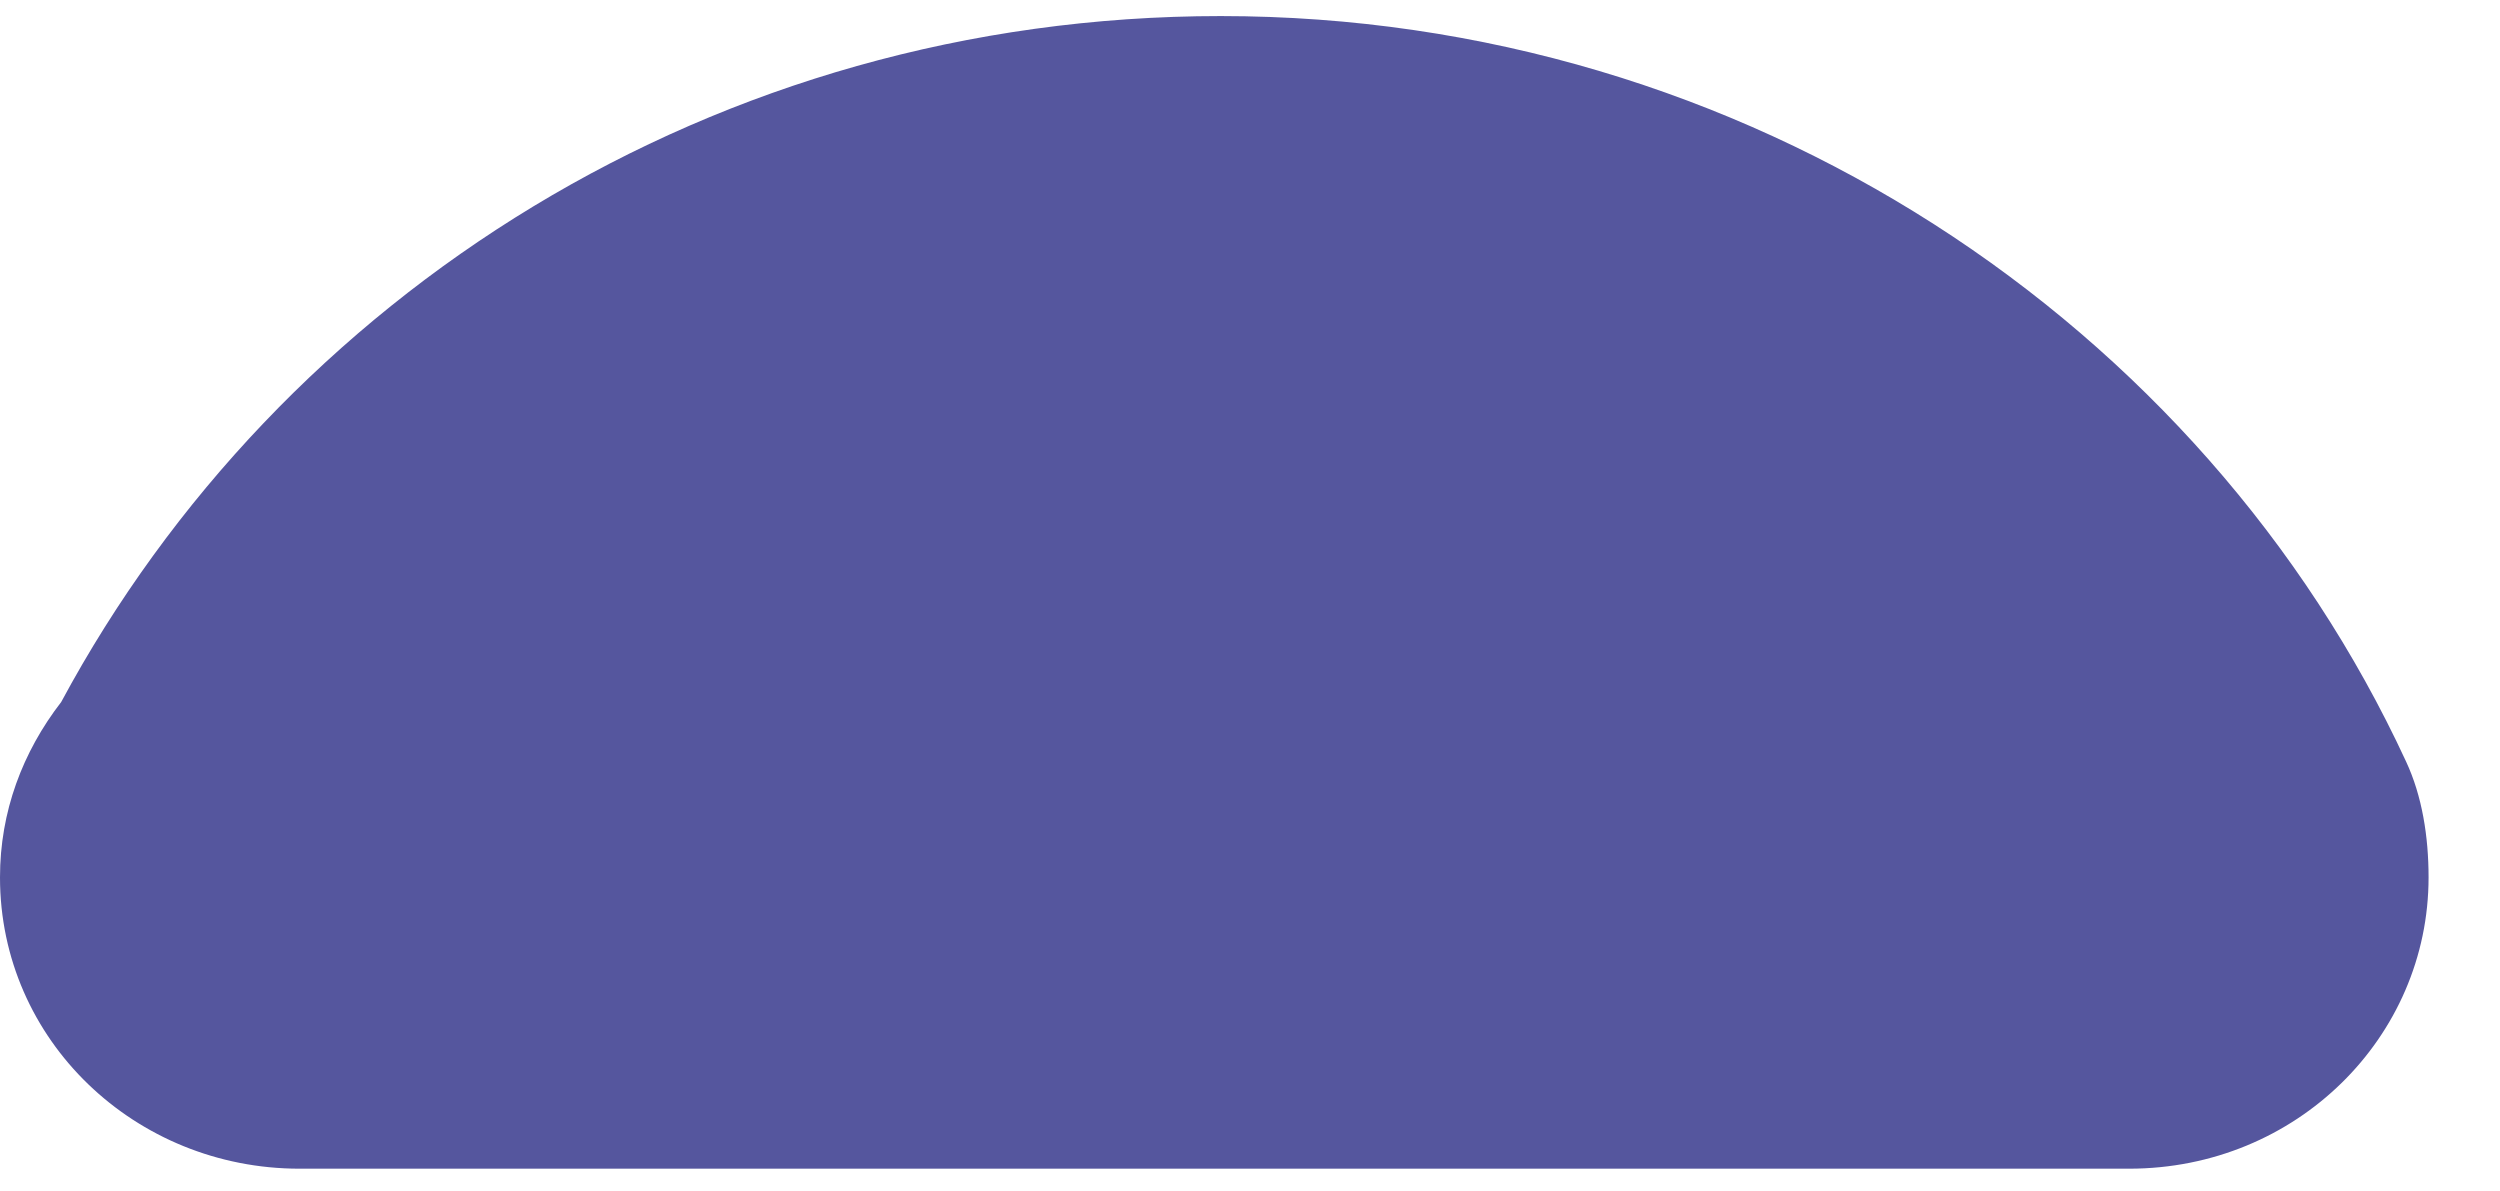
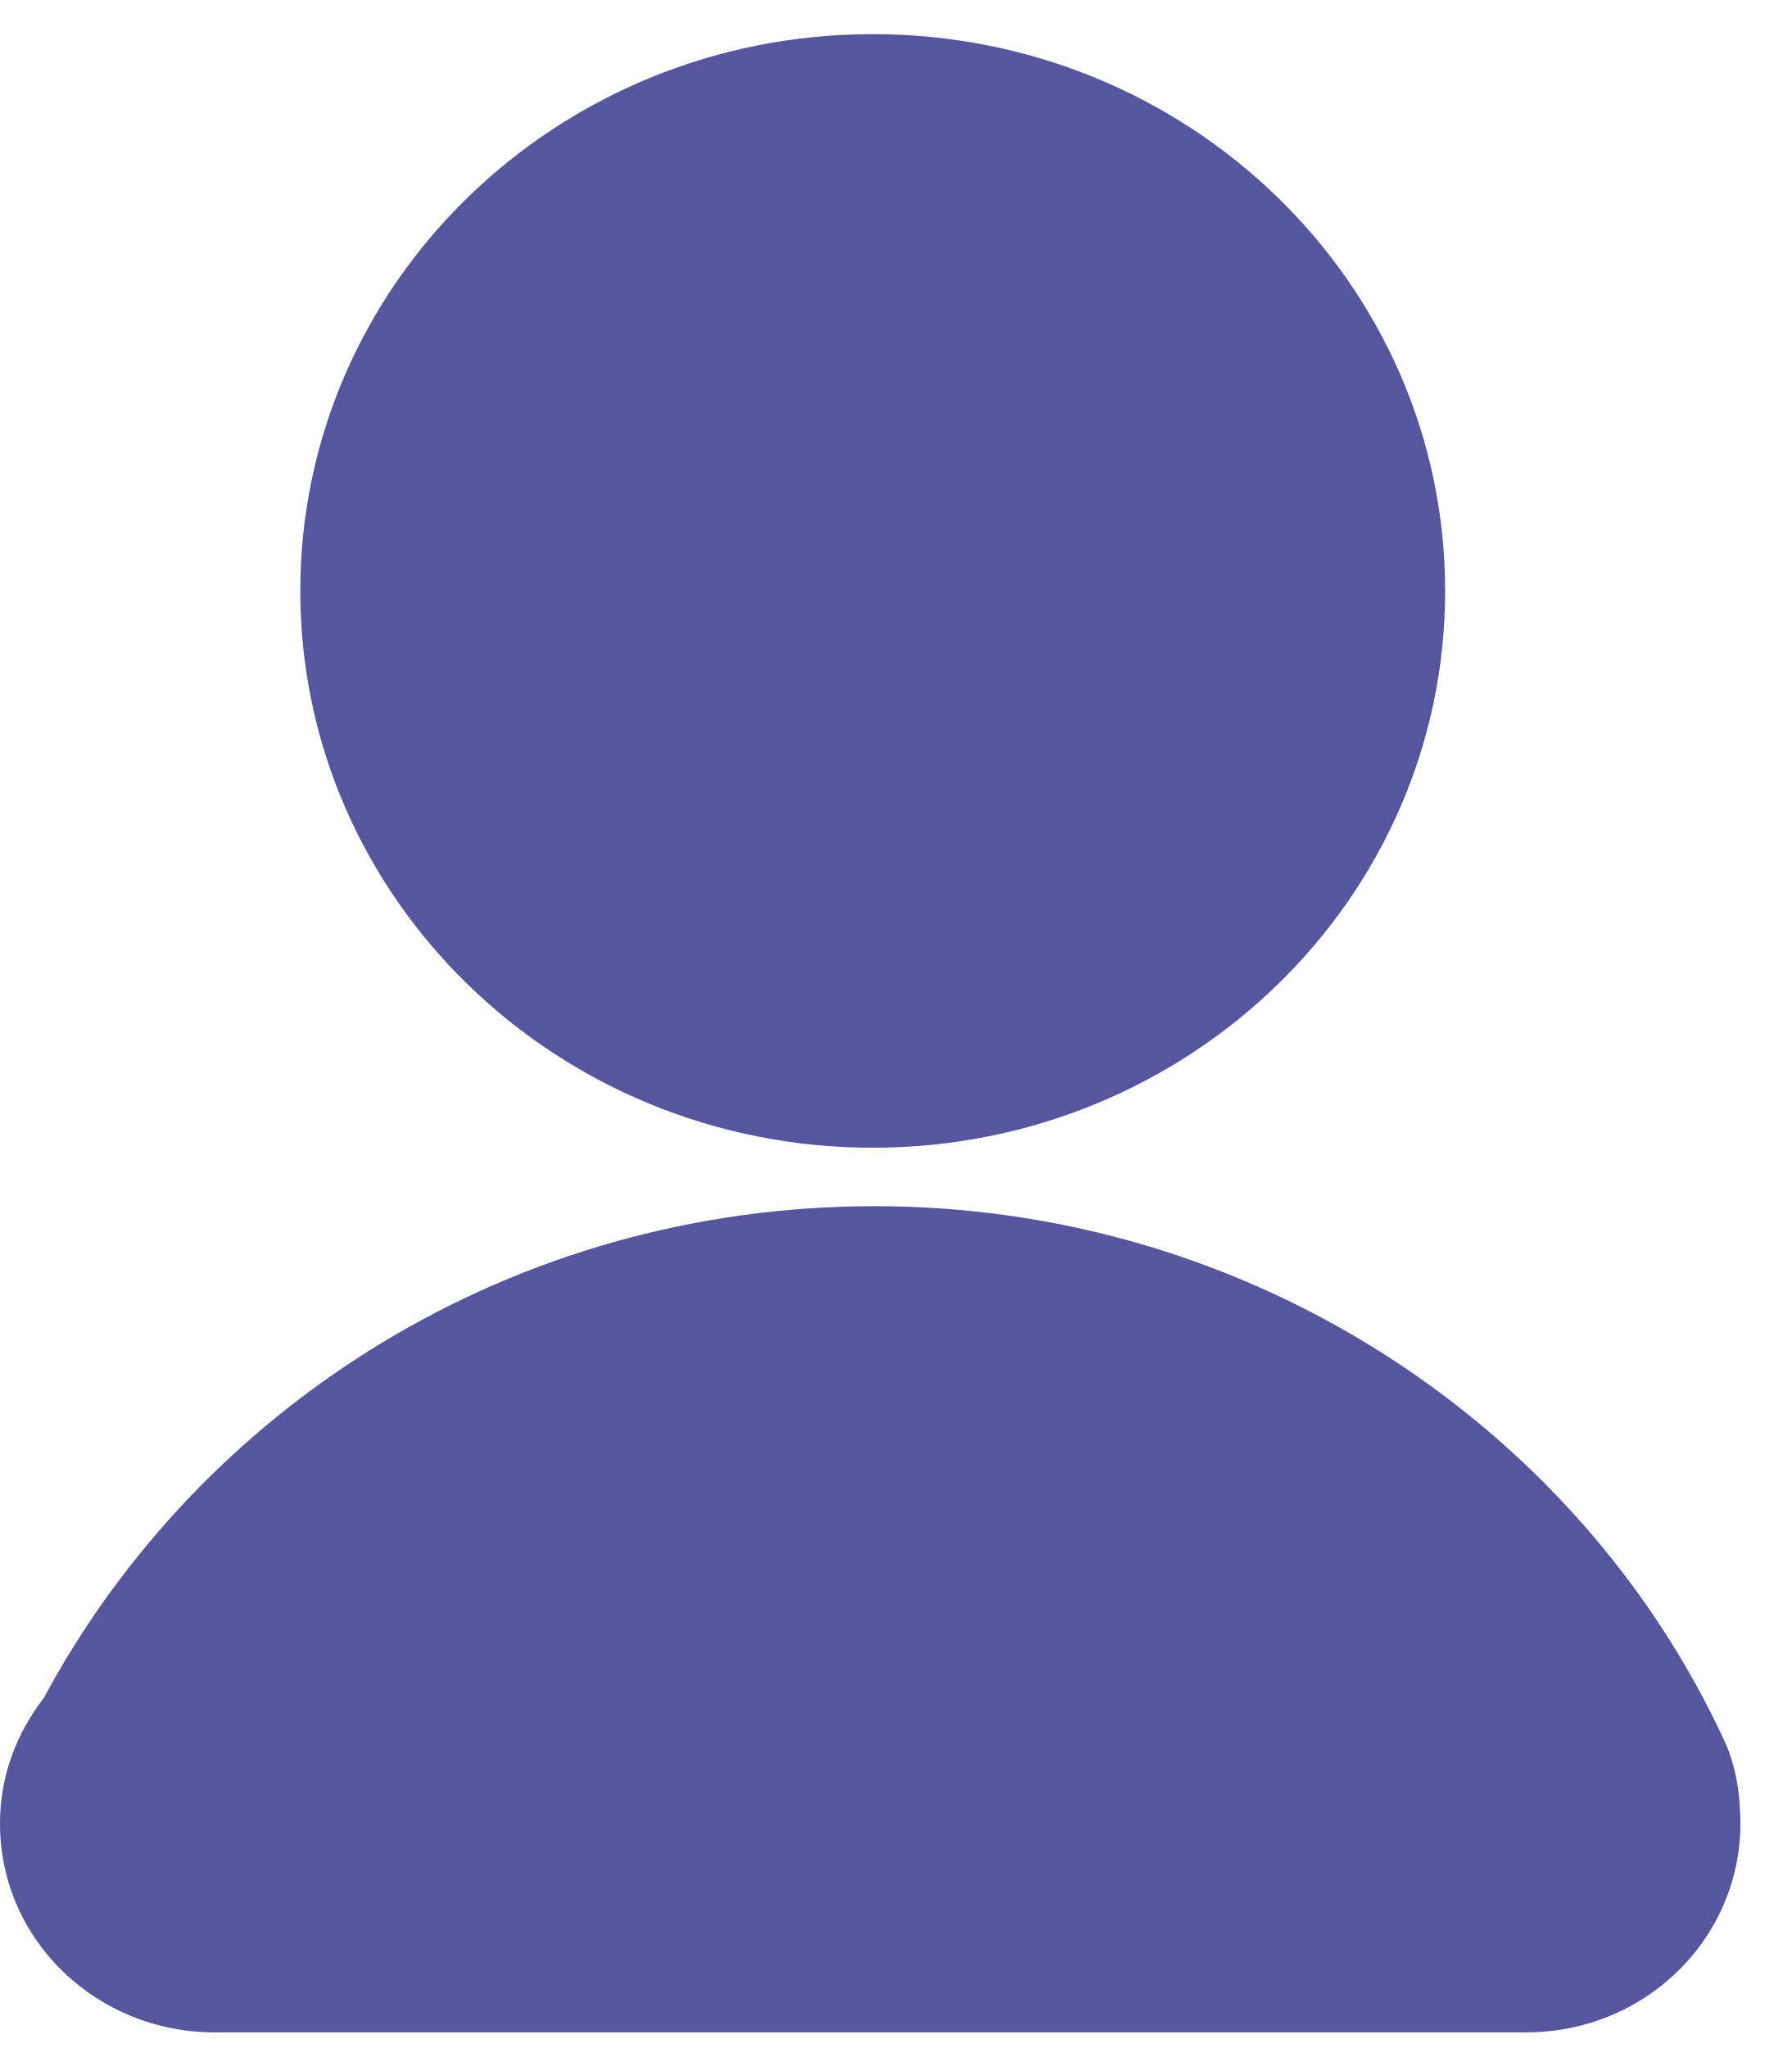
- <svg xmlns="http://www.w3.org/2000/svg" width="21" height="10" viewBox="0 0 21 10" fill="none">
-   <path d="M20.211 6.397C18.506 2.713 14.665 0.135 10.254 0.135C6.006 0.135 2.354 2.476 0.514 5.897C0.189 6.318 0 6.818 0 7.37C0 8.739 1.136 9.817 2.516 9.817H17.884C19.291 9.817 20.4 8.712 20.4 7.37C20.4 7.028 20.346 6.686 20.211 6.397Z" fill="#55569E" />
+ <svg xmlns="http://www.w3.org/2000/svg" width="21" height="24" viewBox="0 0 21 24" fill="none">
+   <path d="M10.229 13.45C13.935 13.45 16.939 10.529 16.939 6.925C16.939 3.321 13.935 0.4 10.229 0.4C6.524 0.4 3.52 3.321 3.52 6.925C3.52 10.529 6.524 13.45 10.229 13.45Z" fill="#55569E" />
+   <path d="M20.211 20.397C18.506 16.713 14.665 14.135 10.254 14.135C6.006 14.135 2.354 16.476 0.514 19.897C0.189 20.318 0 20.818 0 21.37C0 22.738 1.136 23.817 2.516 23.817H17.884C19.291 23.817 20.4 22.712 20.4 21.37C20.4 21.028 20.346 20.686 20.211 20.397Z" fill="#55569E" />
</svg>
